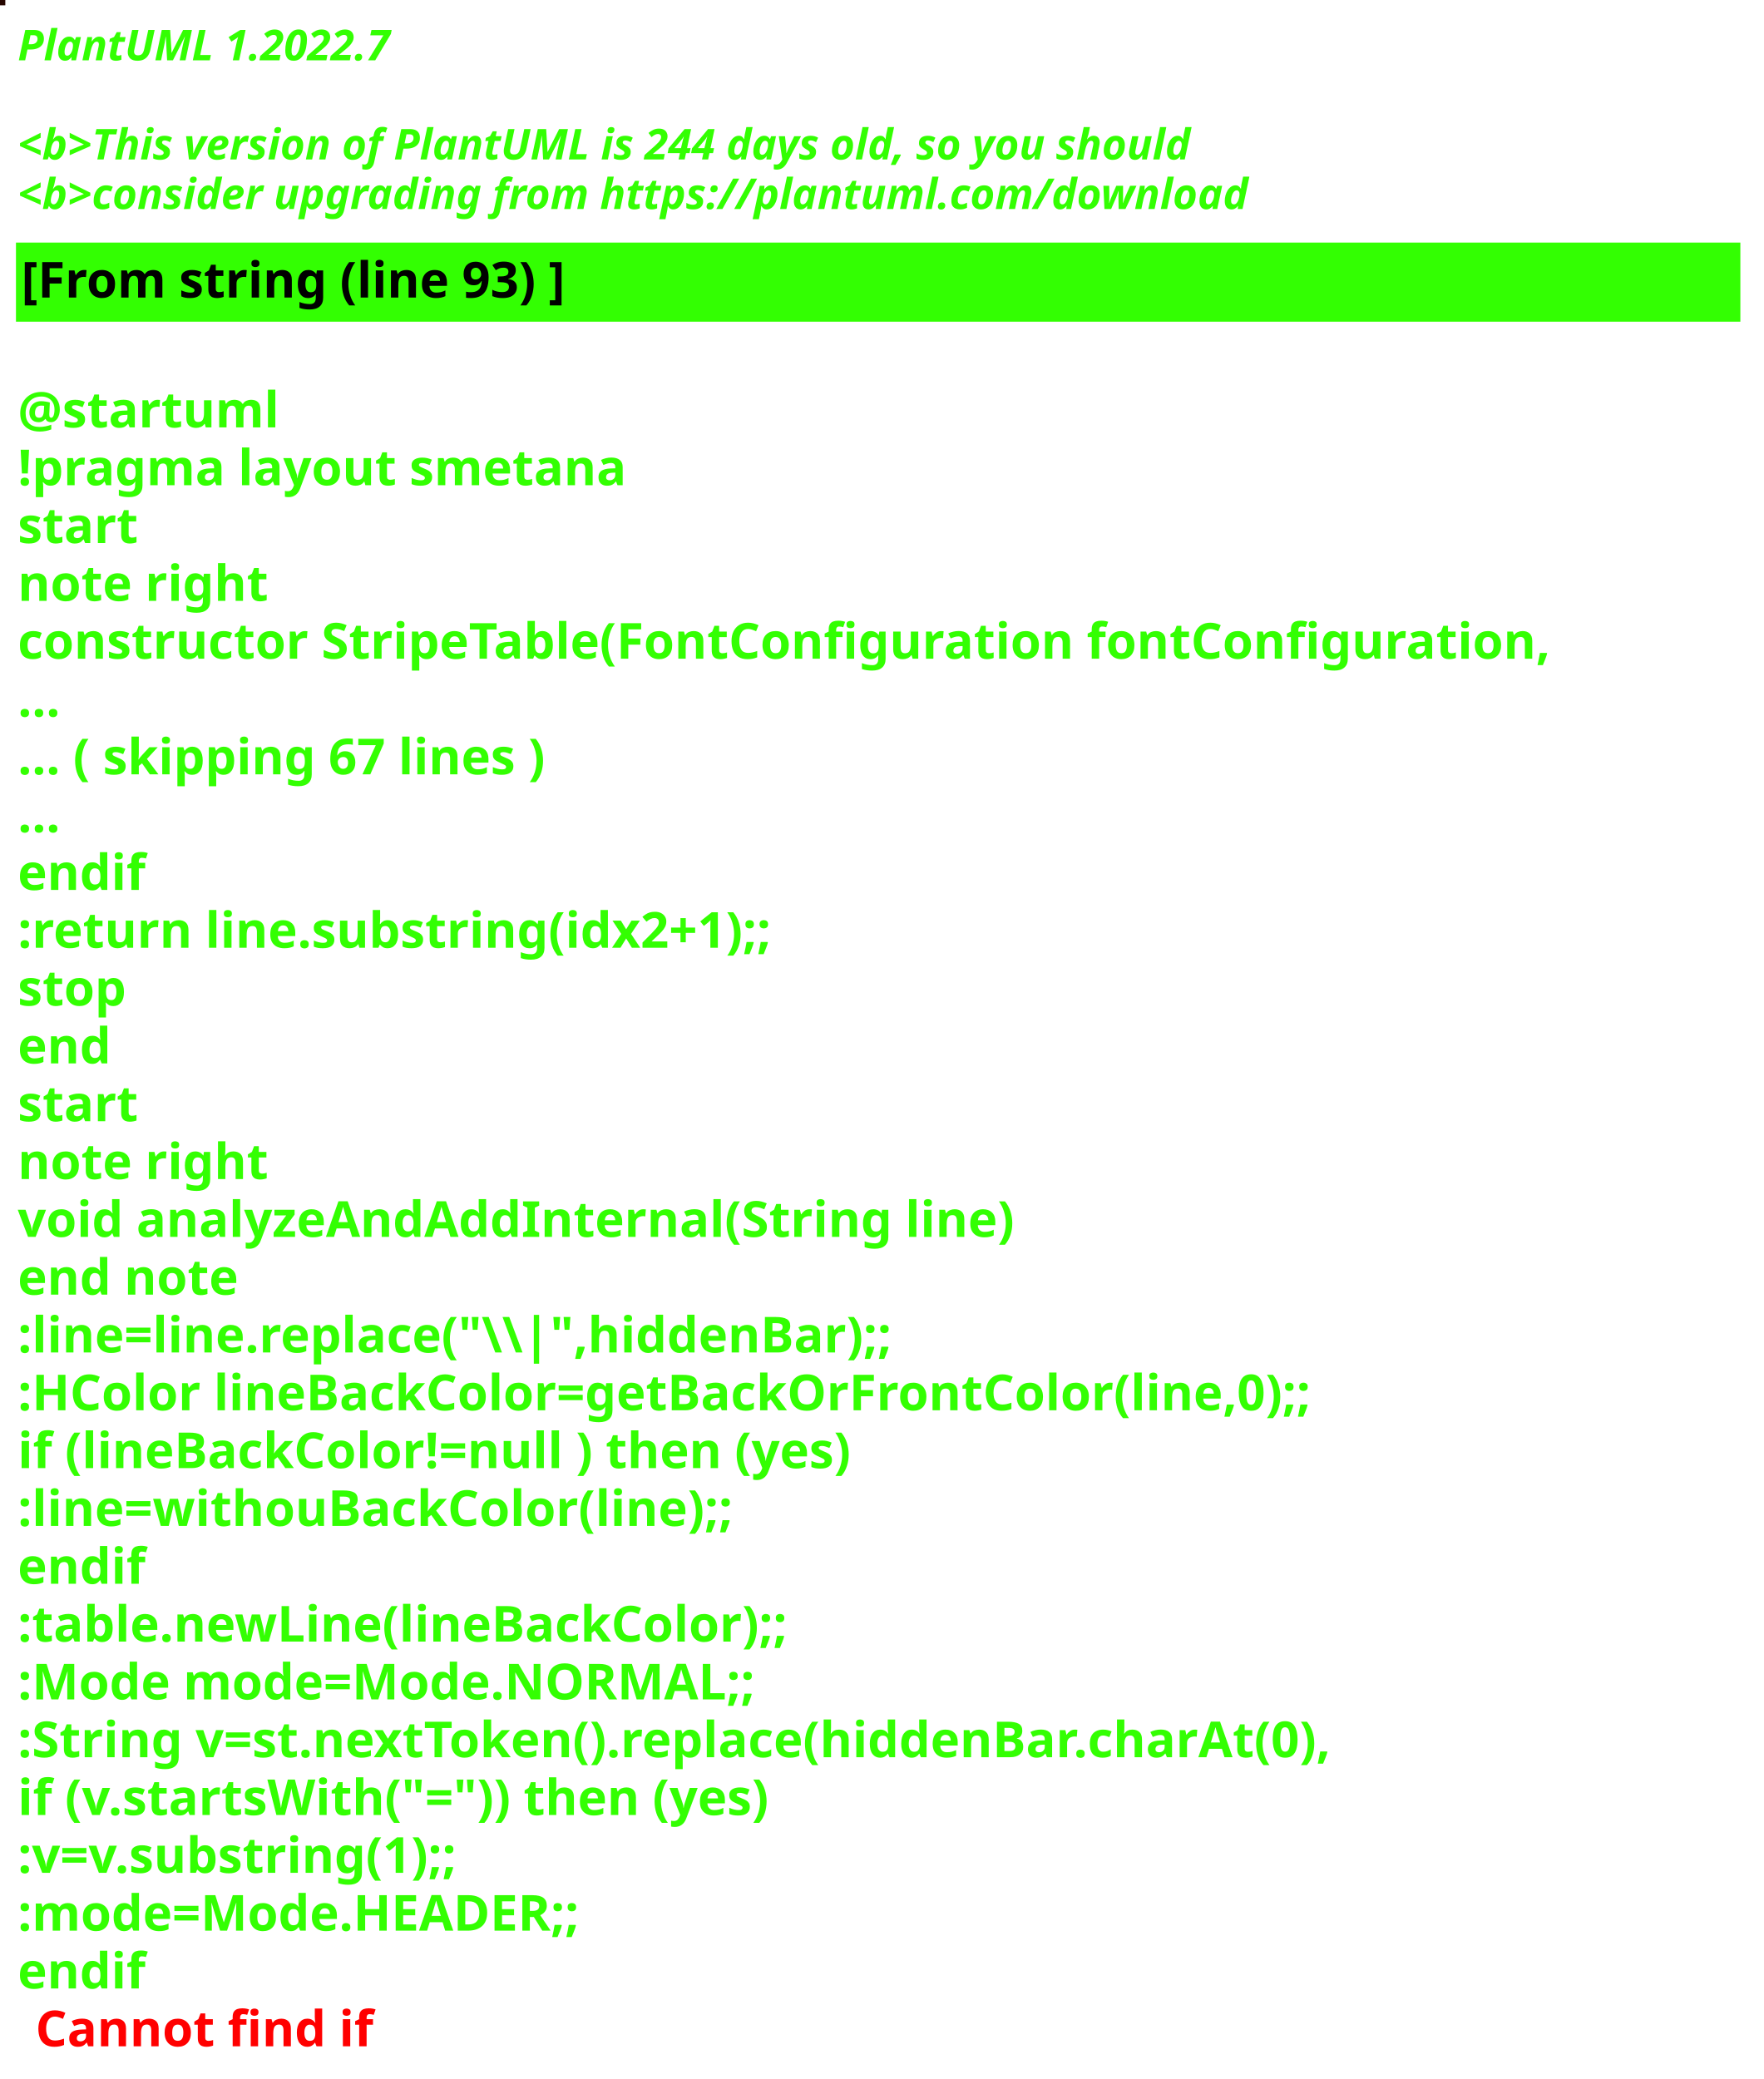
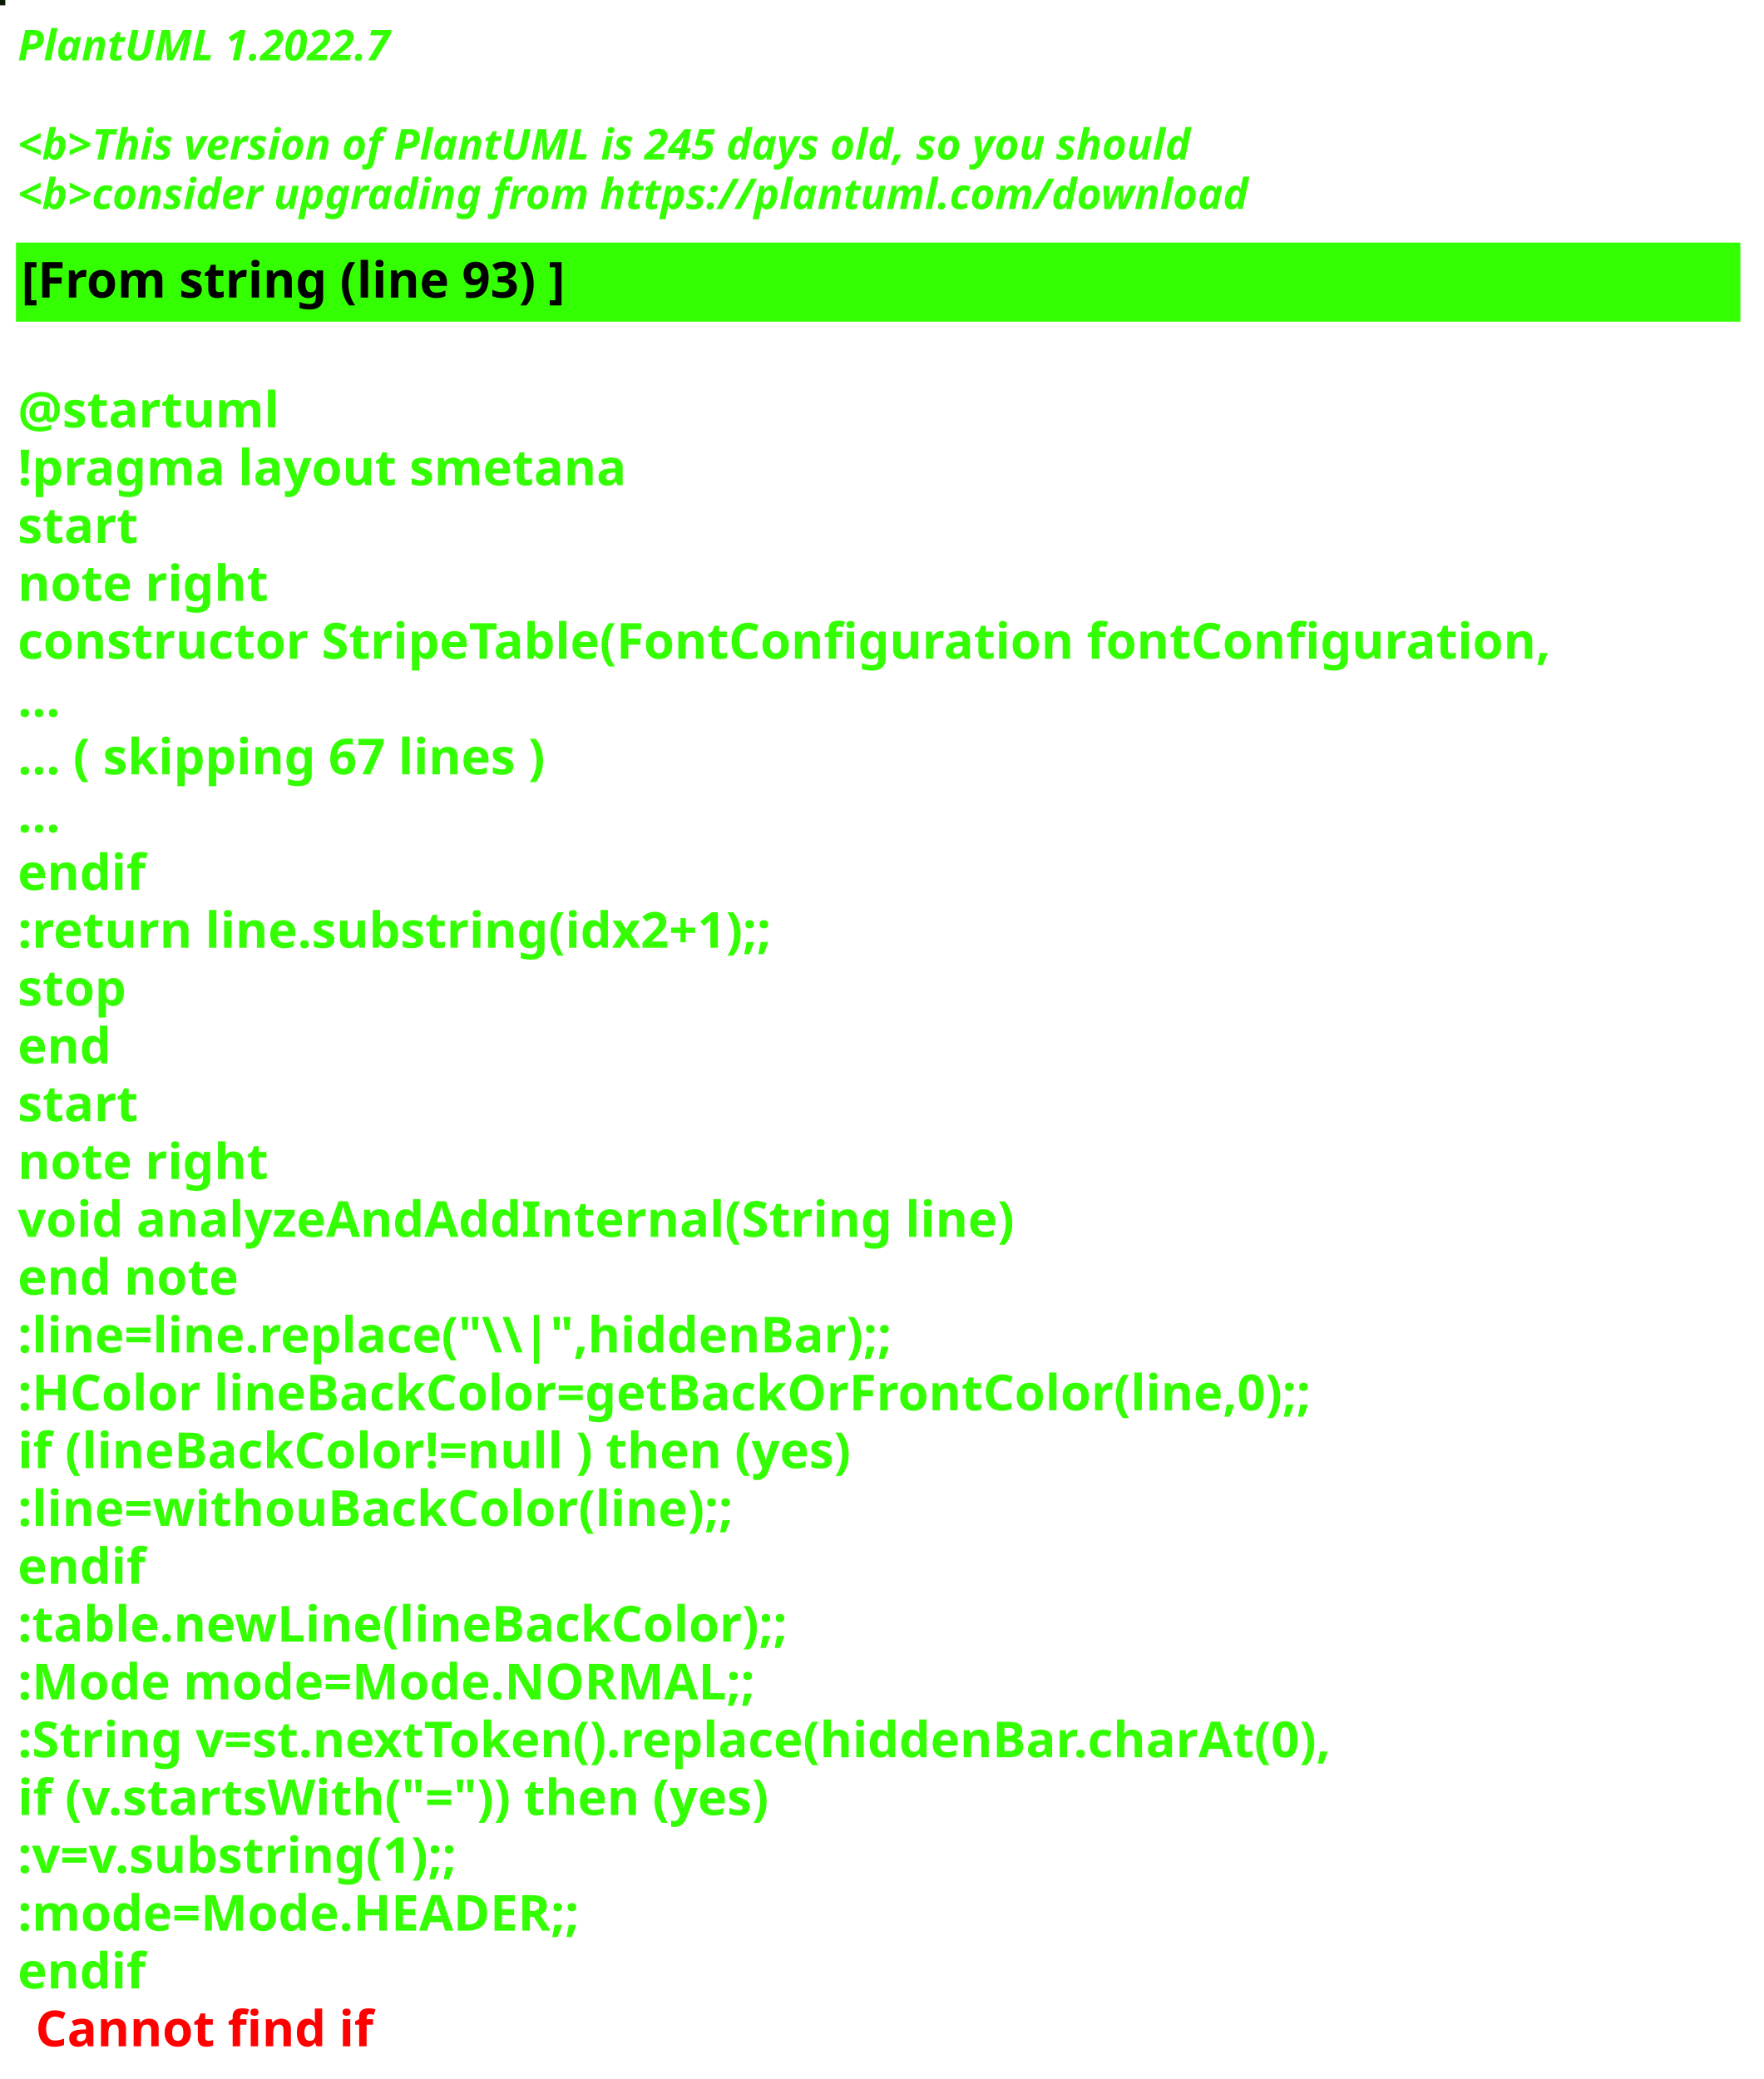
<svg xmlns="http://www.w3.org/2000/svg" contentStyleType="text/css" height="586px" preserveAspectRatio="none" style="width:497px;height:586px;background:#000000;" version="1.1" viewBox="0 0 497 586" width="497px" zoomAndPan="magnify">
  <defs />
  <g>
-     <rect fill="#260600" height="1" style="stroke:#260600;stroke-width:1.0;" width="1" x="0" y="0" />
+     <rect fill="#0C1B06" height="1" style="stroke:#0C1B06;stroke-width:1.0;" width="1" x="0" y="0" />
    <text fill="#33FF02" font-family="sans-serif" font-size="12" font-style="italic" font-weight="bold" lengthAdjust="spacing" textLength="127" x="5" y="17">PlantUML 1.2022.7</text>
    <text fill="#33FF02" font-family="sans-serif" font-size="12" font-style="italic" font-weight="bold" lengthAdjust="spacing" textLength="4" x="5" y="30.969"> </text>
-     <text fill="#33FF02" font-family="sans-serif" font-size="12" font-style="italic" font-weight="bold" lengthAdjust="spacing" textLength="399" x="5" y="44.938">&lt;b&gt;This version of PlantUML is 244 days old, so you should</text>
+     <text fill="#33FF02" font-family="sans-serif" font-size="12" font-style="italic" font-weight="bold" lengthAdjust="spacing" textLength="399" x="5" y="44.938">&lt;b&gt;This version of PlantUML is 245 days old, so you should</text>
    <text fill="#33FF02" font-family="sans-serif" font-size="12" font-style="italic" font-weight="bold" lengthAdjust="spacing" textLength="408" x="5" y="58.906">&lt;b&gt;consider upgrading from https://plantuml.com/download</text>
    <rect fill="#33FF02" height="21.297" style="stroke:#33FF02;stroke-width:1.0;" width="485" x="5" y="68.875" />
    <text fill="#000000" font-family="sans-serif" font-size="14" font-weight="bold" lengthAdjust="spacing" textLength="178" x="6" y="83.875">[From string (line 93) ]</text>
    <text fill="#33FF02" font-family="sans-serif" font-size="14" font-weight="bold" lengthAdjust="spacing" textLength="5" x="5" y="104.172"> </text>
    <text fill="#33FF02" font-family="sans-serif" font-size="14" font-weight="bold" lengthAdjust="spacing" textLength="79" x="5" y="120.469">@startuml</text>
    <text fill="#33FF02" font-family="sans-serif" font-size="14" font-weight="bold" lengthAdjust="spacing" textLength="190" x="5" y="136.766">!pragma layout smetana</text>
    <text fill="#33FF02" font-family="sans-serif" font-size="14" font-weight="bold" lengthAdjust="spacing" textLength="37" x="5" y="153.062">start</text>
    <text fill="#33FF02" font-family="sans-serif" font-size="14" font-weight="bold" lengthAdjust="spacing" textLength="78" x="5" y="169.359">note right</text>
    <text fill="#33FF02" font-family="sans-serif" font-size="14" font-weight="bold" lengthAdjust="spacing" textLength="485" x="5" y="185.656">constructor StripeTable(FontConfiguration fontConfiguration,</text>
    <text fill="#33FF02" font-family="sans-serif" font-size="14" font-weight="bold" lengthAdjust="spacing" textLength="15" x="5" y="201.953">...</text>
    <text fill="#33FF02" font-family="sans-serif" font-size="14" font-weight="bold" lengthAdjust="spacing" textLength="175" x="5" y="218.25">... ( skipping 67 lines )</text>
    <text fill="#33FF02" font-family="sans-serif" font-size="14" font-weight="bold" lengthAdjust="spacing" textLength="15" x="5" y="234.547">...</text>
    <text fill="#33FF02" font-family="sans-serif" font-size="14" font-weight="bold" lengthAdjust="spacing" textLength="40" x="5" y="250.844">endif</text>
    <text fill="#33FF02" font-family="sans-serif" font-size="14" font-weight="bold" lengthAdjust="spacing" textLength="248" x="5" y="267.141">:return line.substring(idx2+1);;</text>
    <text fill="#33FF02" font-family="sans-serif" font-size="14" font-weight="bold" lengthAdjust="spacing" textLength="35" x="5" y="283.438">stop</text>
    <text fill="#33FF02" font-family="sans-serif" font-size="14" font-weight="bold" lengthAdjust="spacing" textLength="30" x="5" y="299.734">end</text>
    <text fill="#33FF02" font-family="sans-serif" font-size="14" font-weight="bold" lengthAdjust="spacing" textLength="37" x="5" y="316.031">start</text>
    <text fill="#33FF02" font-family="sans-serif" font-size="14" font-weight="bold" lengthAdjust="spacing" textLength="78" x="5" y="332.328">note right</text>
    <text fill="#33FF02" font-family="sans-serif" font-size="14" font-weight="bold" lengthAdjust="spacing" textLength="312" x="5" y="348.625">void analyzeAndAddInternal(String line)</text>
    <text fill="#33FF02" font-family="sans-serif" font-size="14" font-weight="bold" lengthAdjust="spacing" textLength="71" x="5" y="364.922">end note</text>
    <text fill="#33FF02" font-family="sans-serif" font-size="14" font-weight="bold" lengthAdjust="spacing" textLength="276" x="5" y="381.219">:line=line.replace("\\|",hiddenBar);;</text>
    <text fill="#33FF02" font-family="sans-serif" font-size="14" font-weight="bold" lengthAdjust="spacing" textLength="416" x="5" y="397.516">:HColor lineBackColor=getBackOrFrontColor(line,0);;</text>
    <text fill="#33FF02" font-family="sans-serif" font-size="14" font-weight="bold" lengthAdjust="spacing" textLength="271" x="5" y="413.812">if (lineBackColor!=null ) then (yes)</text>
    <text fill="#33FF02" font-family="sans-serif" font-size="14" font-weight="bold" lengthAdjust="spacing" textLength="231" x="5" y="430.109">:line=withouBackColor(line);;</text>
    <text fill="#33FF02" font-family="sans-serif" font-size="14" font-weight="bold" lengthAdjust="spacing" textLength="40" x="5" y="446.406">endif</text>
    <text fill="#33FF02" font-family="sans-serif" font-size="14" font-weight="bold" lengthAdjust="spacing" textLength="248" x="5" y="462.703">:table.newLine(lineBackColor);;</text>
    <text fill="#33FF02" font-family="sans-serif" font-size="14" font-weight="bold" lengthAdjust="spacing" textLength="236" x="5" y="479">:Mode mode=Mode.NORMAL;;</text>
    <text fill="#33FF02" font-family="sans-serif" font-size="14" font-weight="bold" lengthAdjust="spacing" textLength="429" x="5" y="495.297">:String v=st.nextToken().replace(hiddenBar.charAt(0),</text>
    <text fill="#33FF02" font-family="sans-serif" font-size="14" font-weight="bold" lengthAdjust="spacing" textLength="246" x="5" y="511.594">if (v.startsWith("=")) then (yes)</text>
    <text fill="#33FF02" font-family="sans-serif" font-size="14" font-weight="bold" lengthAdjust="spacing" textLength="150" x="5" y="527.891">:v=v.substring(1);;</text>
    <text fill="#33FF02" font-family="sans-serif" font-size="14" font-weight="bold" lengthAdjust="spacing" textLength="183" x="5" y="544.188">:mode=Mode.HEADER;;</text>
    <text fill="#33FF02" font-family="sans-serif" font-size="14" font-weight="bold" lengthAdjust="spacing" text-decoration="wavy underline" textLength="40" x="5" y="560.484">endif</text>
    <text fill="#FF0000" font-family="sans-serif" font-size="14" font-weight="bold" lengthAdjust="spacing" textLength="106" x="10" y="576.781">Cannot find if</text>
  </g>
</svg>
